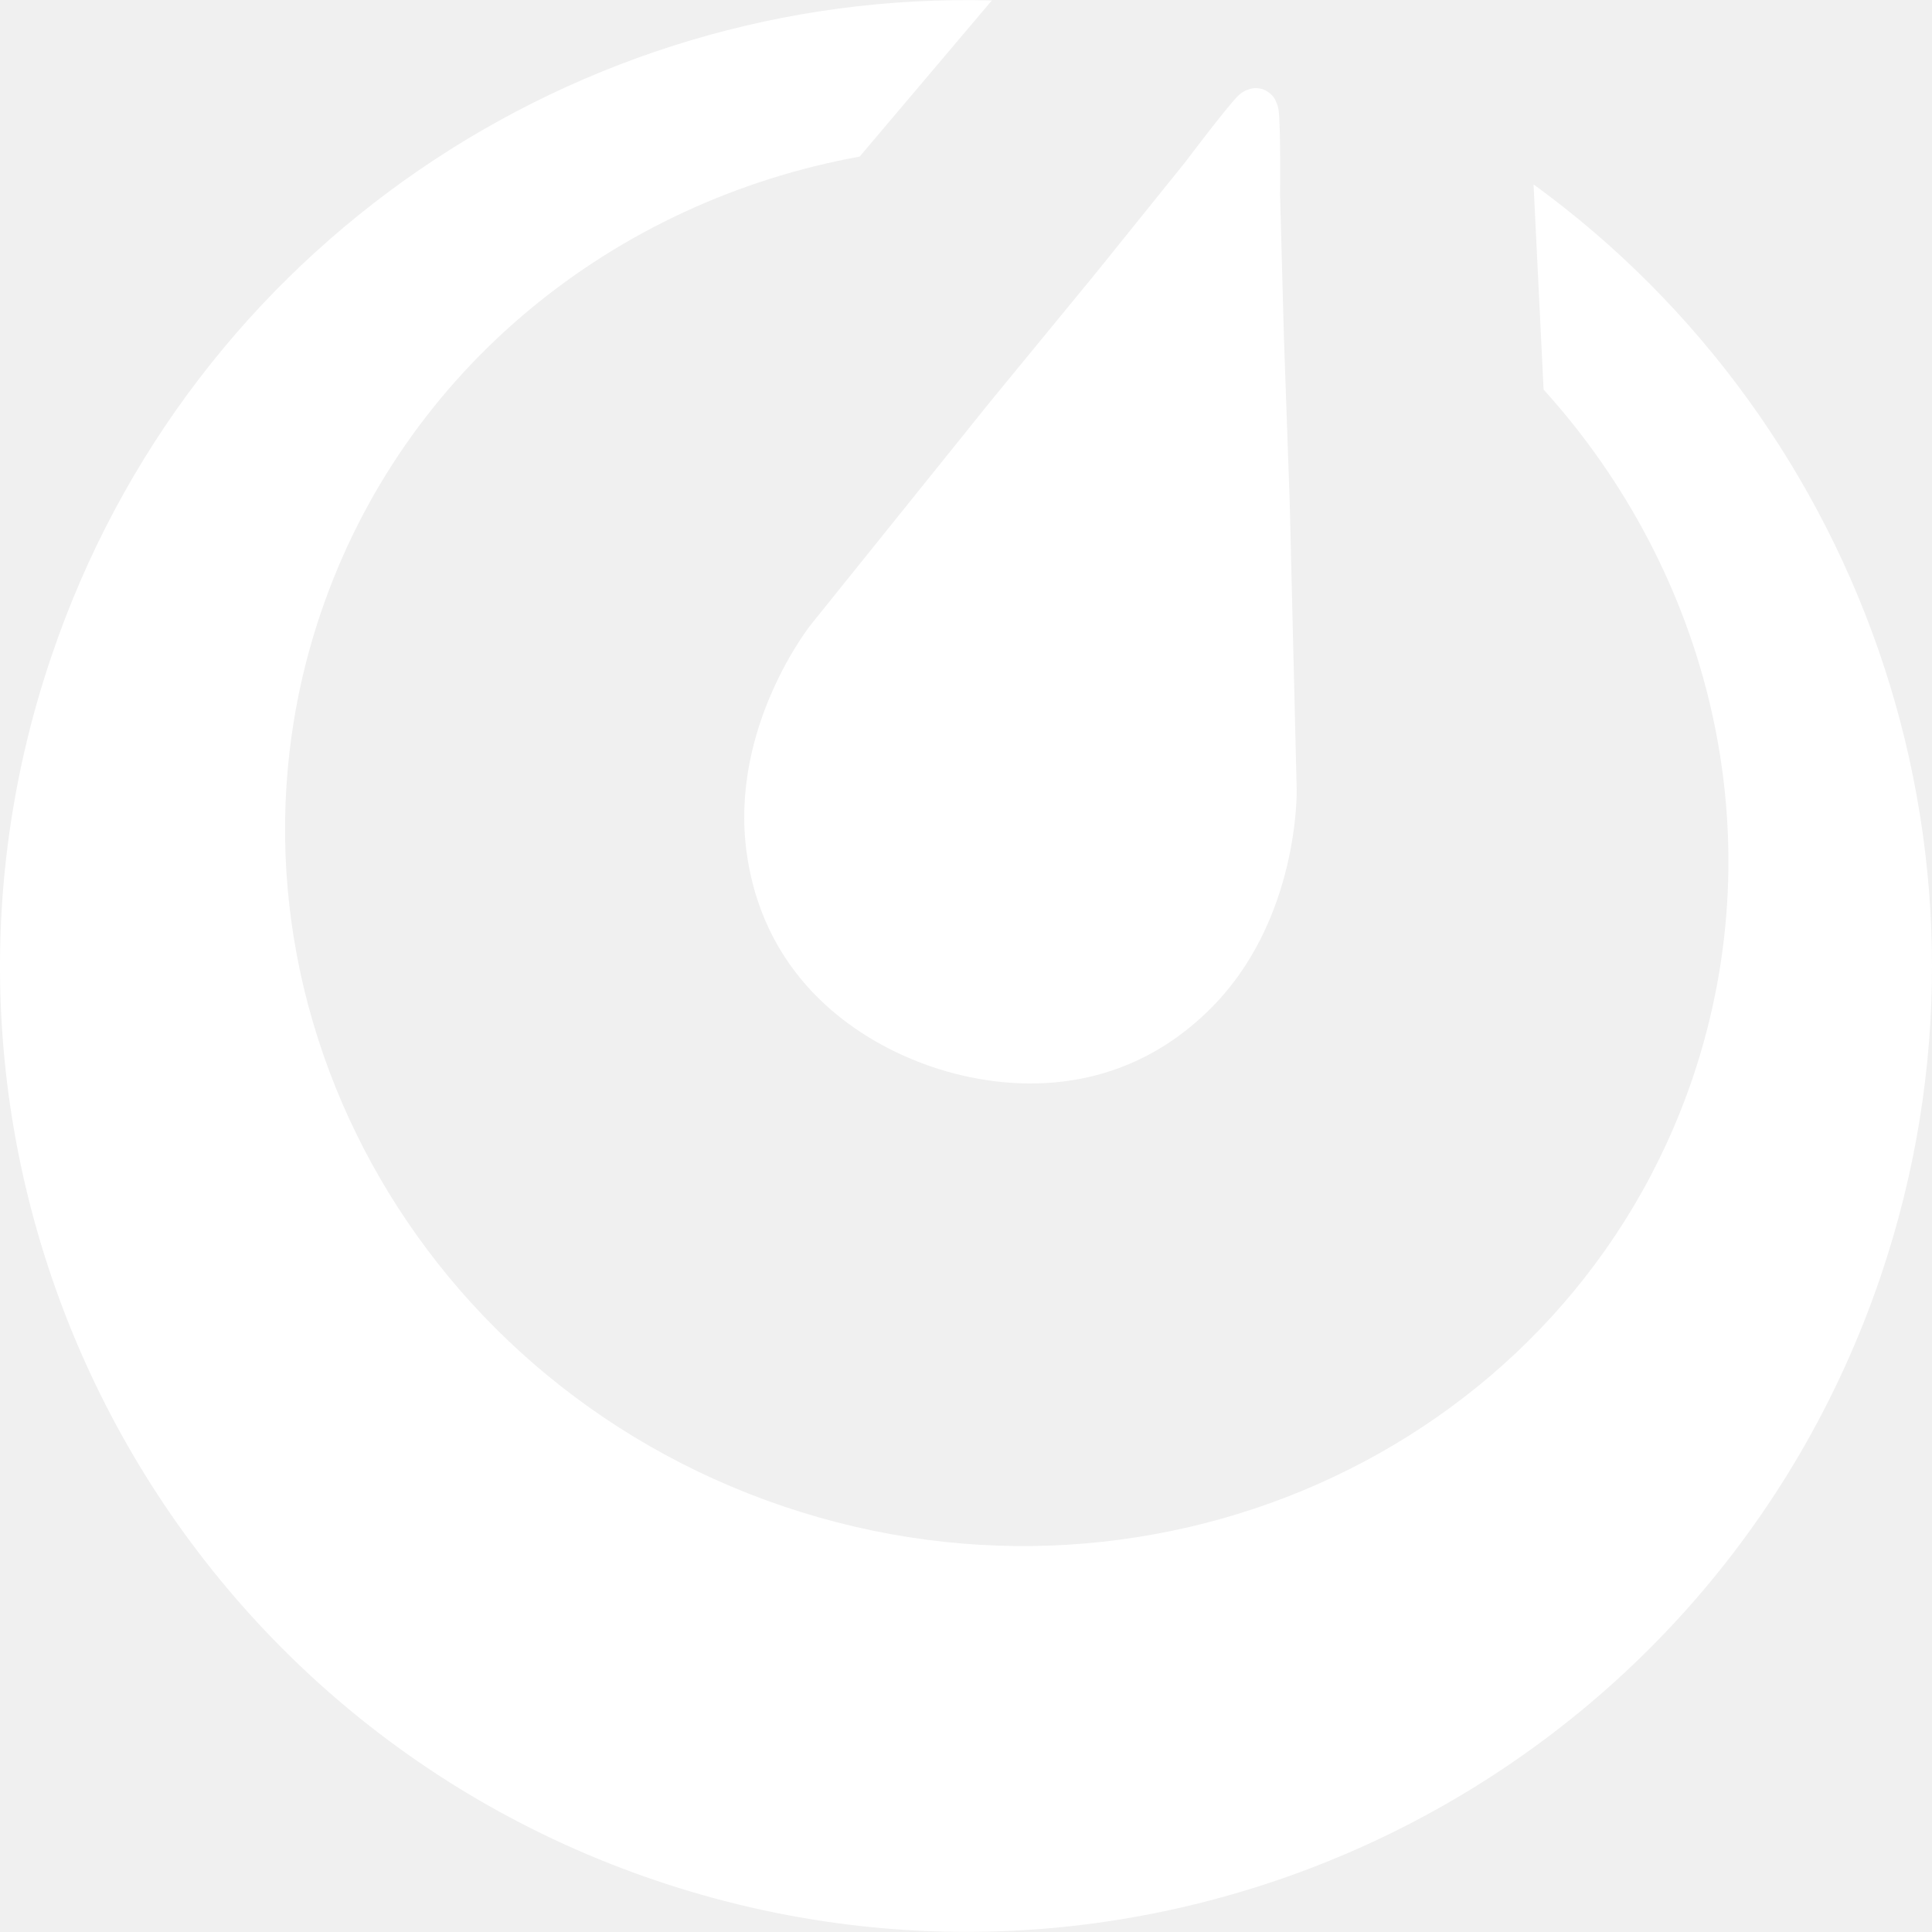
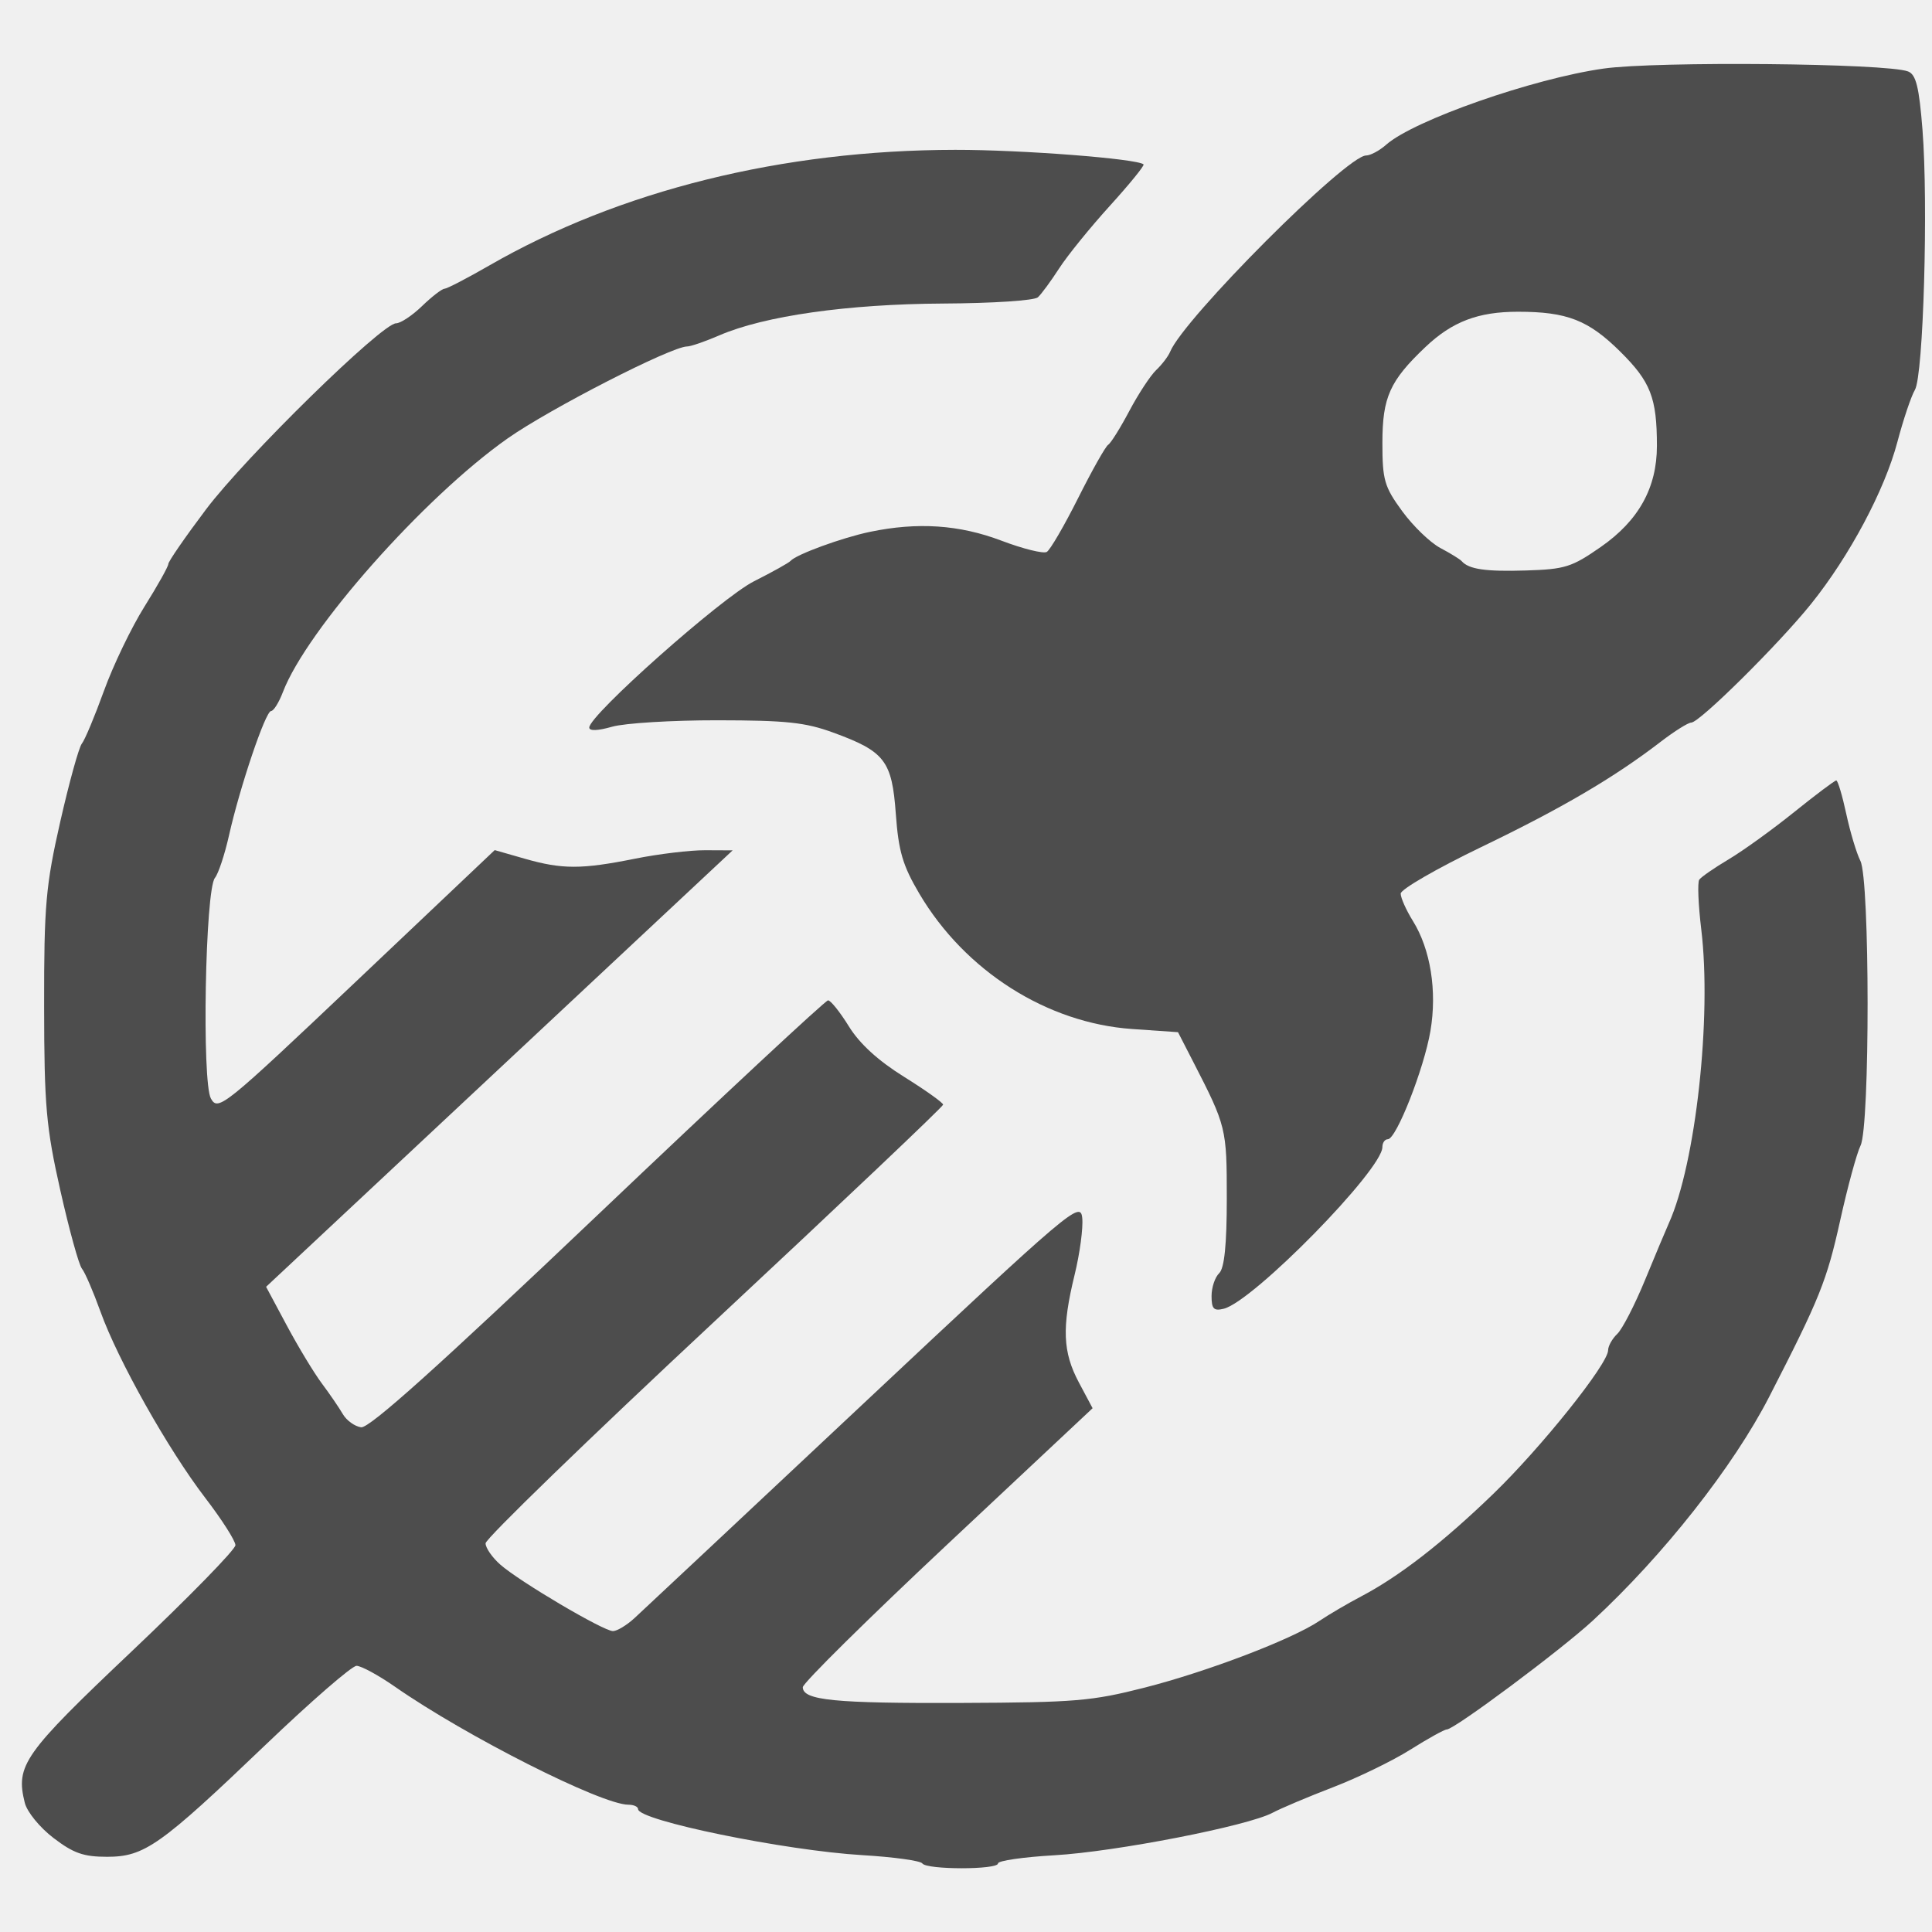
<svg xmlns="http://www.w3.org/2000/svg" version="1.1" x="0px" y="0px" viewBox="0 0 500 500" style="enable-background:new 0 0 500 500;" xml:space="preserve" id="svg2">
-   <defs id="defs12" />
+   <defs id="defs12">
+     <clipPath clipPathUnits="userSpaceOnUse" id="clipPath4148">
+       <g id="g4150" style="fill:#000000;fill-opacity:0.702;stroke:none" transform="matrix(0.9999893,0,0,0.9999893,-0.01497322,0.02529433)">
+         <g id="g4152" style="fill:#000000;fill-opacity:0.702;stroke:none">
+           <path id="path4154" class="st0" d="m 396.9,47.7 2.6,53.1 c 43,47.5 60,114.8 38.6,178.1 C 406.1,373.3 300.7,423 202.7,389.8 104.7,356.6 51.1,253.1 83,158.7 104.5,95.2 159.2,52 222.5,40.5 L 256.7,0.1 C 150,-2.8 49.3,63.4 13.3,169.9 -31,300.6 39.1,442.5 169.9,486.7 300.7,530.9 442.5,460.9 486.8,330.1 522.7,223.9 483.1,110.3 396.9,47.7 Z" style="clip-rule:evenodd;fill:#000000;fill-opacity:0.702;fill-rule:evenodd;stroke:none" />
+         </g>
+         <path id="path4156" class="st0" d="m 335.6,204.3 -1.8,-74.2 -1.5,-42.7 -1,-37 c 0,0 0.2,-17.8 -0.4,-22 -0.1,-0.9 -0.4,-1.6 -0.7,-2.2 0,-0.1 -0.1,-0.2 -0.1,-0.3 0,-0.1 -0.1,-0.2 -0.1,-0.2 -0.7,-1.2 -1.8,-2.1 -3.1,-2.6 -1.4,-0.5 -2.9,-0.4 -4.2,0.2 0,0 -0.1,0 -0.1,0 -0.2,0.1 -0.3,0.1 -0.4,0.2 -0.6,0.3 -1.2,0.7 -1.8,1.3 -3,3 -13.7,17.2 -13.7,17.2 l -23.2,28.8 -27.1,33 -46.5,57.8 c 0,0 -21.3,26.6 -16.6,59.4 4.7,32.8 29.1,48.7 48,55.1 18.9,6.4 48,8.5 71.6,-14.7 23.5,-23 22.7,-57.1 22.7,-57.1 z" style="clip-rule:evenodd;fill:#000000;fill-opacity:0.702;fill-rule:evenodd;stroke:none" />
+       </g>
+     </clipPath>
+   </defs>
  <style type="text/css" id="style4"> .st0{fill-rule:evenodd;clip-rule:evenodd;fill:#222222;} </style>
-   <g id="XMLID_1_" style="fill:#ffffff;fill-opacity:1;stroke:none" transform="matrix(0.9999893,0,0,0.9999893,-0.01497322,0.02529433)">
-     <g id="XMLID_3_" style="fill:#ffffff;fill-opacity:1;stroke:none">
-       <path id="XMLID_4_" class="st0" d="m 396.9,47.7 2.6,53.1 c 43,47.5 60,114.8 38.6,178.1 C 406.1,373.3 300.7,423 202.7,389.8 104.7,356.6 51.1,253.1 83,158.7 104.5,95.2 159.2,52 222.5,40.5 L 256.7,0.1 C 150,-2.8 49.3,63.4 13.3,169.9 -31,300.6 39.1,442.5 169.9,486.7 300.7,530.9 442.5,460.9 486.8,330.1 522.7,223.9 483.1,110.3 396.9,47.7 Z" style="clip-rule:evenodd;fill:#ffffff;fill-opacity:1;fill-rule:evenodd;stroke:none" />
-     </g>
-     <path id="XMLID_2_" class="st0" d="m 335.6,204.3 -1.8,-74.2 -1.5,-42.7 -1,-37 c 0,0 0.2,-17.8 -0.4,-22 -0.1,-0.9 -0.4,-1.6 -0.7,-2.2 0,-0.1 -0.1,-0.2 -0.1,-0.3 0,-0.1 -0.1,-0.2 -0.1,-0.2 -0.7,-1.2 -1.8,-2.1 -3.1,-2.6 -1.4,-0.5 -2.9,-0.4 -4.2,0.2 0,0 -0.1,0 -0.1,0 -0.2,0.1 -0.3,0.1 -0.4,0.2 -0.6,0.3 -1.2,0.7 -1.8,1.3 -3,3 -13.7,17.2 -13.7,17.2 l -23.2,28.8 -27.1,33 -46.5,57.8 c 0,0 -21.3,26.6 -16.6,59.4 4.7,32.8 29.1,48.7 48,55.1 18.9,6.4 48,8.5 71.6,-14.7 23.5,-23 22.7,-57.1 22.7,-57.1 z" style="clip-rule:evenodd;fill:#ffffff;fill-opacity:1;fill-rule:evenodd;stroke:none" />
-   </g>
+   <path style="fill:#4d4d4d;fill-opacity:1;stroke-width:1.538" d="m 238.697,482.257 c -0.457,-0.701 -7.426,-1.666 -15.487,-2.145 -20.097,-1.194 -58.076,-8.984 -58.076,-11.912 0,-0.628 -1.124,-1.142 -2.498,-1.142 -6.954,0 -42.003,-17.712 -60.409,-30.528 -4.277,-2.978 -8.757,-5.415 -9.955,-5.415 -1.198,0 -11.761,9.169 -23.472,20.375 -27.346,26.167 -31.418,29.045 -41.095,29.045 -6.086,0 -8.679,-0.91 -13.862,-4.867 -3.546,-2.707 -6.842,-6.747 -7.428,-9.103 -2.417,-9.718 -0.341,-12.659 27.673,-39.196 14.762,-13.984 26.84,-26.349 26.84,-27.479 0,-1.13 -3.513,-6.634 -7.806,-12.233 -9.599,-12.518 -22.591,-35.616 -27.124,-48.222 -1.861,-5.175 -4.018,-10.174 -4.795,-11.109 -0.777,-0.935 -3.289,-10.033 -5.582,-20.217 -3.687,-16.372 -4.174,-21.901 -4.203,-47.721 -0.029,-26.067 0.419,-31.192 4.173,-47.724 2.313,-10.187 4.831,-19.285 5.595,-20.217 0.764,-0.933 3.34,-7.088 5.724,-13.677 2.384,-6.589 7.106,-16.402 10.492,-21.805 3.386,-5.403 6.157,-10.353 6.157,-10.999 0,-0.646 4.392,-7.008 9.76,-14.137 10.216,-13.569 45.539,-48.156 49.18,-48.156 1.161,0 4.182,-2.003 6.715,-4.451 2.533,-2.448 5.151,-4.47 5.818,-4.493 0.667,-0.023 5.845,-2.711 11.507,-5.973 33.754,-19.45 75.93,-29.926 120.697,-29.979 17.17,-0.02 47.089,2.292 48.712,3.764 0.306,0.277 -3.614,5.1 -8.711,10.717 -5.097,5.617 -11.004,12.905 -13.128,16.196 -2.124,3.291 -4.598,6.657 -5.499,7.481 -0.925,0.846 -11.604,1.551 -24.532,1.621 -24.688,0.133 -46.249,3.196 -57.88,8.222 -3.675,1.588 -7.441,2.887 -8.369,2.887 -4.069,0 -35.54,16.12 -46.445,23.789 -21.61,15.199 -52.02,49.523 -58.172,65.661 -1.027,2.694 -2.404,4.898 -3.06,4.898 -1.43,0 -8.067,19.627 -10.888,32.198 -1.109,4.942 -2.748,9.887 -3.642,10.988 -2.516,3.099 -3.417,52.888 -1.034,57.111 1.871,3.316 3.222,2.226 37.691,-30.432 l 35.75,-33.871 7.751,2.22 c 9.722,2.785 14.701,2.785 28.564,-1.4e-4 6.078,-1.221 14.249,-2.206 18.157,-2.188 l 7.105,0.032 -60.371,56.476 -60.371,56.476 5.38,10.053 c 2.959,5.529 7.036,12.268 9.062,14.976 2.025,2.708 4.463,6.271 5.418,7.918 0.955,1.647 3.085,3.183 4.733,3.413 2.122,0.296 20.018,-15.769 61.308,-55.037 32.071,-30.5 58.863,-55.455 59.536,-55.455 0.674,0 3.1,3.034 5.391,6.742 2.772,4.486 7.548,8.851 14.277,13.047 5.561,3.468 10.111,6.711 10.111,7.206 0,0.496 -26.644,25.755 -59.208,56.131 -32.565,30.377 -59.208,56.202 -59.208,57.39 0,1.188 1.722,3.674 3.826,5.523 5.016,4.409 26.685,17.198 29.14,17.198 1.052,0 3.565,-1.516 5.584,-3.37 2.019,-1.853 28.808,-26.957 59.531,-55.785 53.651,-50.343 55.879,-52.231 56.339,-47.751 0.263,2.565 -0.625,9.178 -1.974,14.694 -3.337,13.648 -3.086,20 1.1,27.86 l 3.552,6.67 -37.499,35.153 c -20.624,19.334 -37.499,36.006 -37.499,37.049 0,3.393 8.153,4.202 41.051,4.069 29.474,-0.118 33.708,-0.471 47.367,-3.95 16.278,-4.146 38.19,-12.509 45.286,-17.285 2.447,-1.647 7.291,-4.488 10.764,-6.314 9.943,-5.227 21.099,-13.881 34.204,-26.533 12.41,-11.981 29.741,-33.653 29.741,-37.191 0,-1.09 1.068,-2.995 2.373,-4.233 1.305,-1.238 4.54,-7.52 7.189,-13.96 2.649,-6.44 5.425,-13.057 6.168,-14.704 6.943,-15.39 11.124,-53.313 8.38,-76.002 -0.772,-6.383 -1.006,-12.179 -0.521,-12.88 0.486,-0.701 3.907,-3.071 7.602,-5.266 3.695,-2.195 11.312,-7.687 16.926,-12.205 5.614,-4.517 10.533,-8.213 10.931,-8.213 0.398,0 1.558,3.875 2.578,8.611 1.02,4.736 2.669,10.229 3.666,12.207 2.463,4.89 2.495,68.696 0.037,73.677 -0.976,1.978 -3.342,10.672 -5.259,19.321 -3.475,15.684 -5.291,20.199 -18.372,45.677 -9.273,18.061 -27.397,41.061 -45.645,57.924 -8.217,7.593 -35.841,28.188 -37.809,28.188 -0.62,0 -4.864,2.352 -9.43,5.227 -4.566,2.875 -13.568,7.251 -20.004,9.724 -6.436,2.474 -13.478,5.446 -15.649,6.605 -6.409,3.422 -40.671,10.097 -56.445,10.998 -8.033,0.459 -14.605,1.409 -14.605,2.111 0,1.666 -18.505,1.669 -19.591,0.002 z" id="path3735" />
+   <path style="fill:#4d4d4d;fill-opacity:1;stroke-width:1.538" d="m 313.549,335.429 c 0,-2.229 0.887,-4.894 1.971,-5.923 1.351,-1.281 1.972,-7.384 1.974,-19.394 10e-4,-18.109 -0.133,-18.659 -8.682,-35.3 l -3.947,-7.683 -11.842,-0.82 c -22.047,-1.526 -43.261,-15.007 -55.088,-35.008 -4.303,-7.276 -5.399,-10.987 -6.096,-20.644 -0.997,-13.795 -2.837,-16.185 -16.222,-21.071 -7.235,-2.641 -12.112,-3.158 -29.957,-3.178 -11.723,-0.013 -23.979,0.736 -27.236,1.665 -3.74,1.067 -5.921,1.145 -5.921,0.212 0,-3.222 34.24,-33.623 42.63,-37.85 4.776,-2.406 9.039,-4.784 9.473,-5.283 1.443,-1.659 13.319,-6.003 20.526,-7.506 12.343,-2.576 23.16,-1.85 34.057,2.285 5.567,2.113 10.839,3.421 11.716,2.907 0.876,-0.514 4.531,-6.791 8.122,-13.95 3.591,-7.159 7.087,-13.36 7.77,-13.78 0.683,-0.42 3.149,-4.366 5.481,-8.77 2.332,-4.403 5.462,-9.165 6.956,-10.583 1.494,-1.417 3.109,-3.536 3.589,-4.709 3.515,-8.596 45.649,-50.804 50.715,-50.804 1.127,0 3.479,-1.264 5.227,-2.809 7.135,-6.305 38.011,-17.114 56.231,-19.685 13.768,-1.943 73.276,-1.384 78.805,0.739 2.062,0.792 2.862,4.02 3.736,15.071 1.524,19.277 0.235,63.617 -1.958,67.336 -0.971,1.647 -3.012,7.713 -4.535,13.478 -3.299,12.488 -12.386,29.541 -22.346,41.933 -8.353,10.393 -28.86,30.701 -31.002,30.701 -0.801,0 -4.371,2.241 -7.934,4.98 -12.04,9.255 -25.531,17.17 -46.441,27.244 -11.453,5.518 -20.824,10.932 -20.824,12.032 0,1.099 1.42,4.281 3.155,7.071 4.575,7.355 6.298,18.147 4.544,28.473 -1.661,9.782 -8.838,28.027 -11.025,28.027 -0.776,0 -1.411,0.91 -1.411,2.023 0,5.882 -33.416,39.947 -41.042,41.839 -2.594,0.643 -3.167,0.052 -3.167,-3.267 z m 100.746,-193.887 c 9.798,-6.822 14.513,-15.318 14.513,-26.15 0,-12.446 -1.623,-16.61 -9.519,-24.422 -8.224,-8.136 -13.764,-10.292 -26.441,-10.292 -10.311,0 -17.015,2.554 -23.938,9.122 -9.232,8.757 -11.139,12.997 -11.146,24.785 -0.005,9.632 0.504,11.391 5.125,17.711 2.822,3.859 7.263,8.145 9.868,9.523 2.605,1.378 5.092,2.911 5.526,3.405 1.854,2.11 6.193,2.74 16.637,2.416 10.128,-0.315 11.842,-0.854 19.374,-6.098 z" id="path3737" />
</svg>
